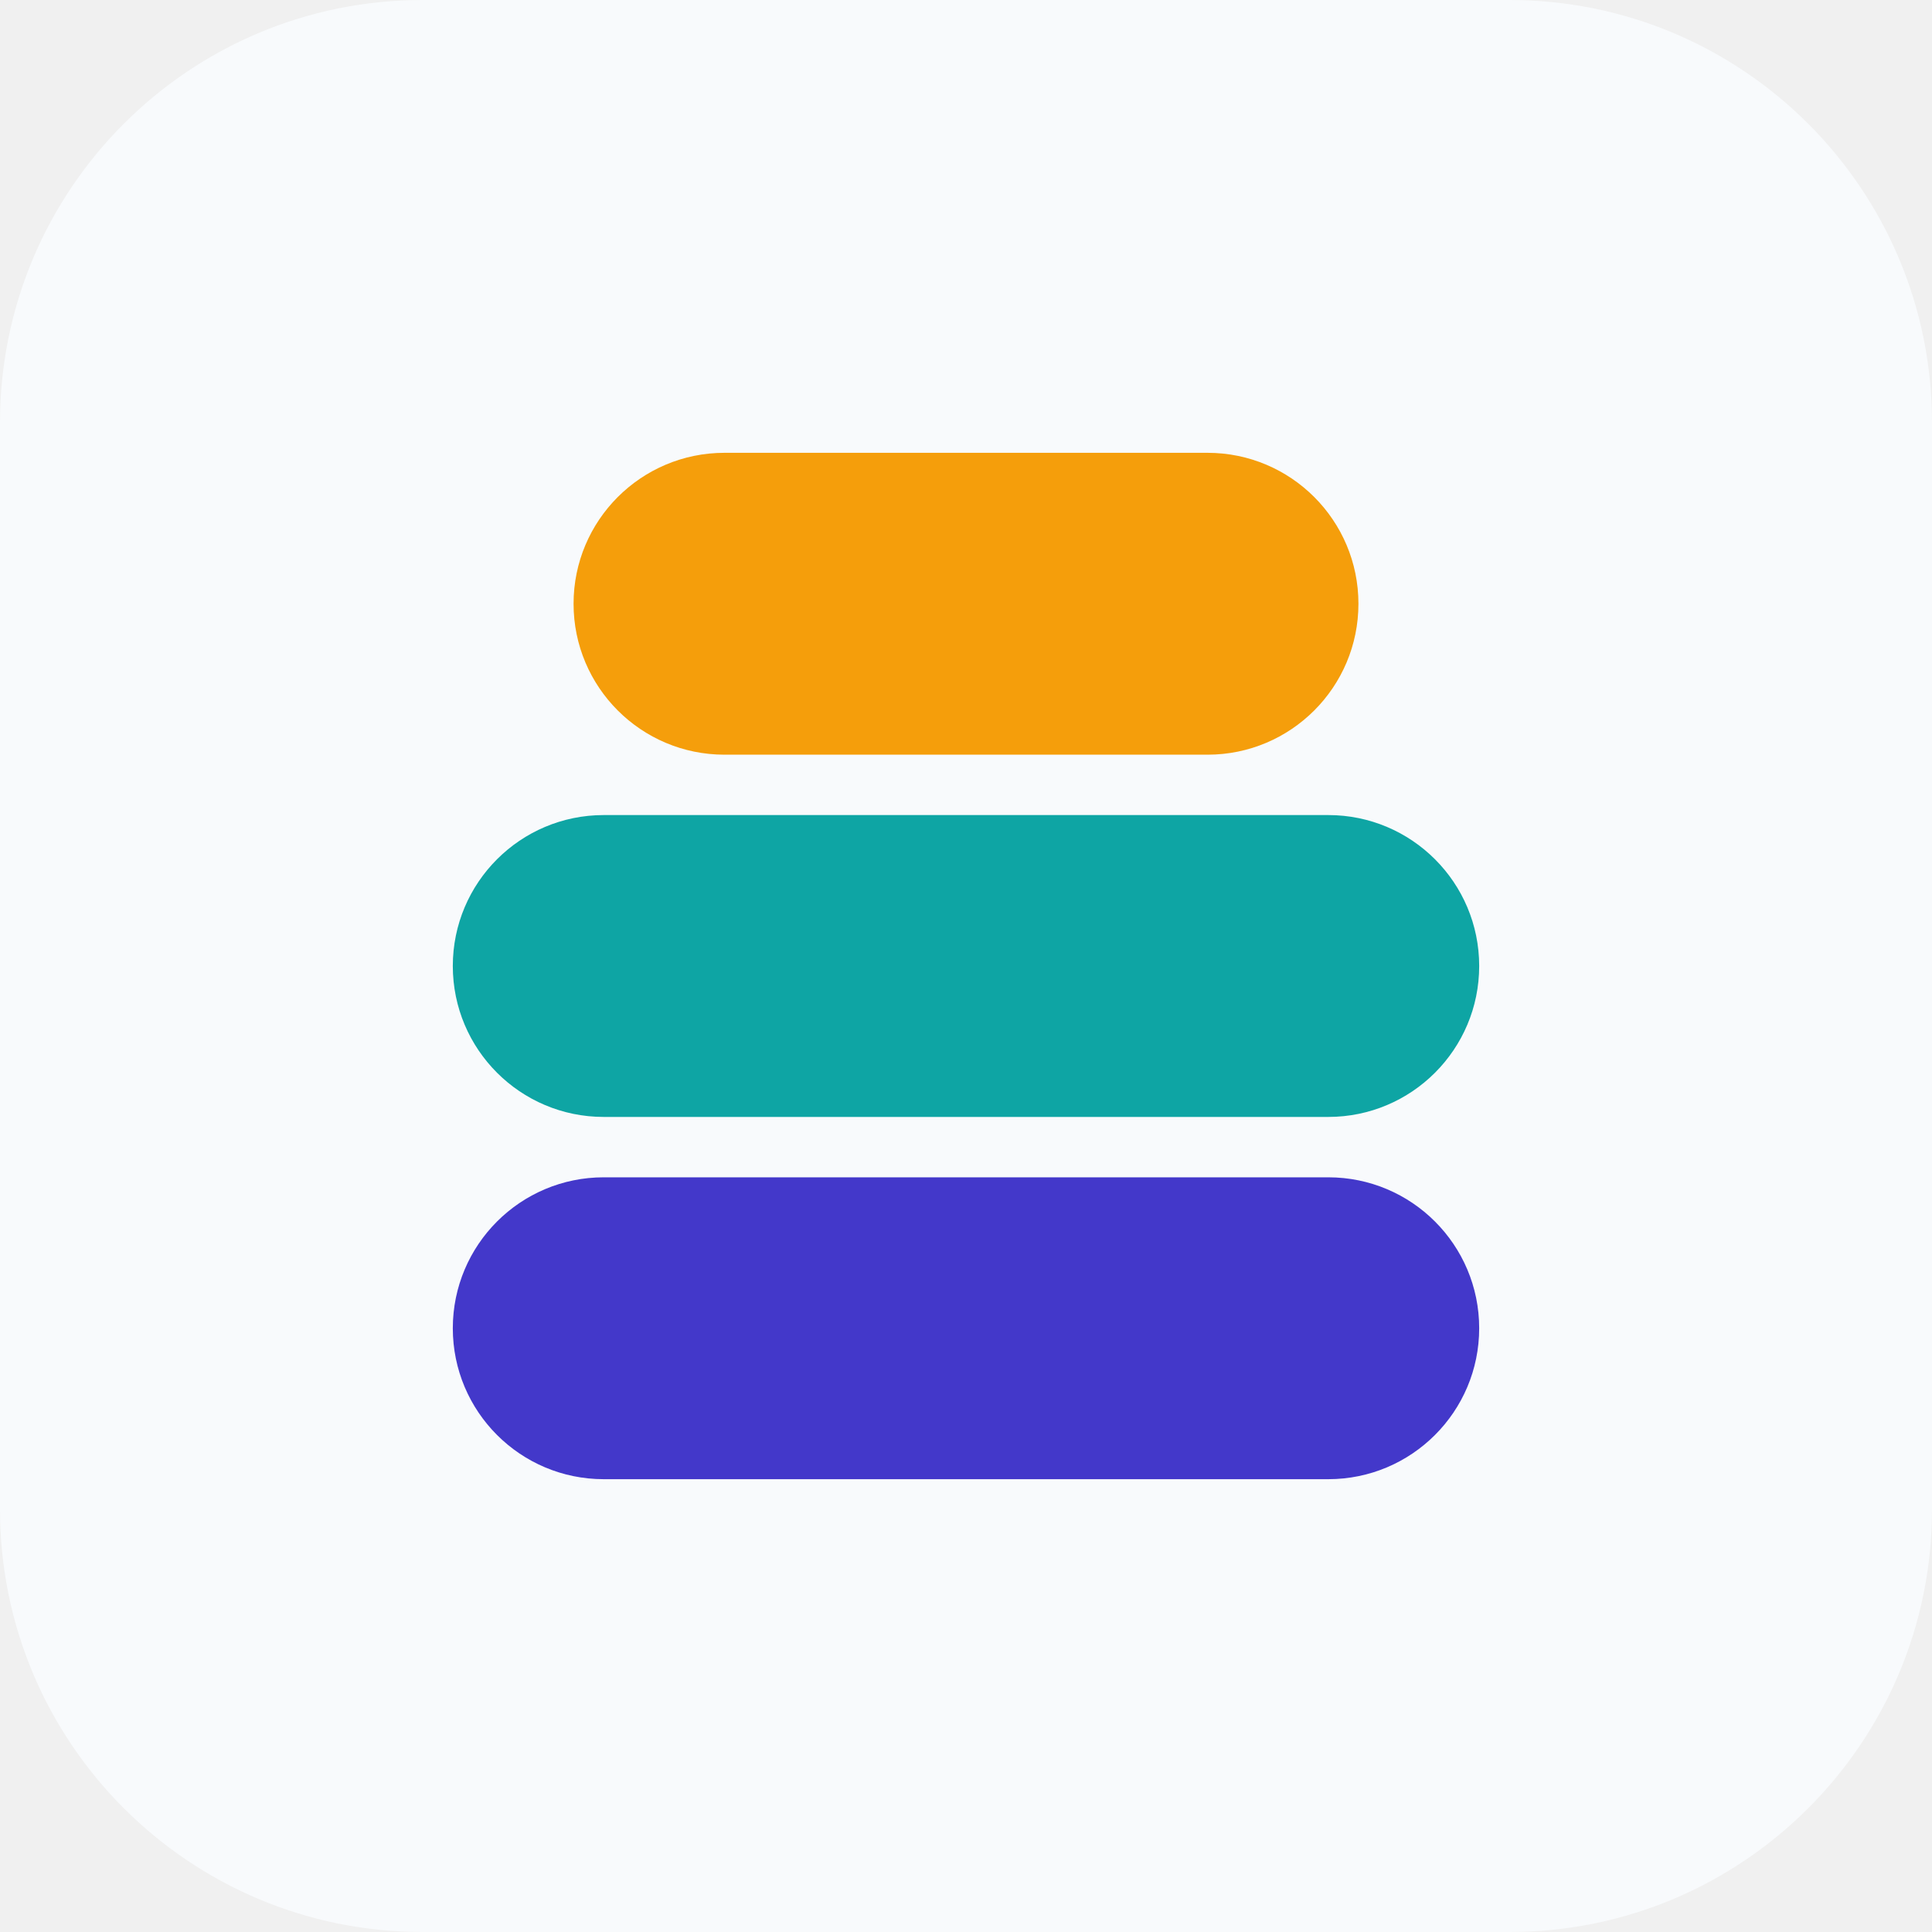
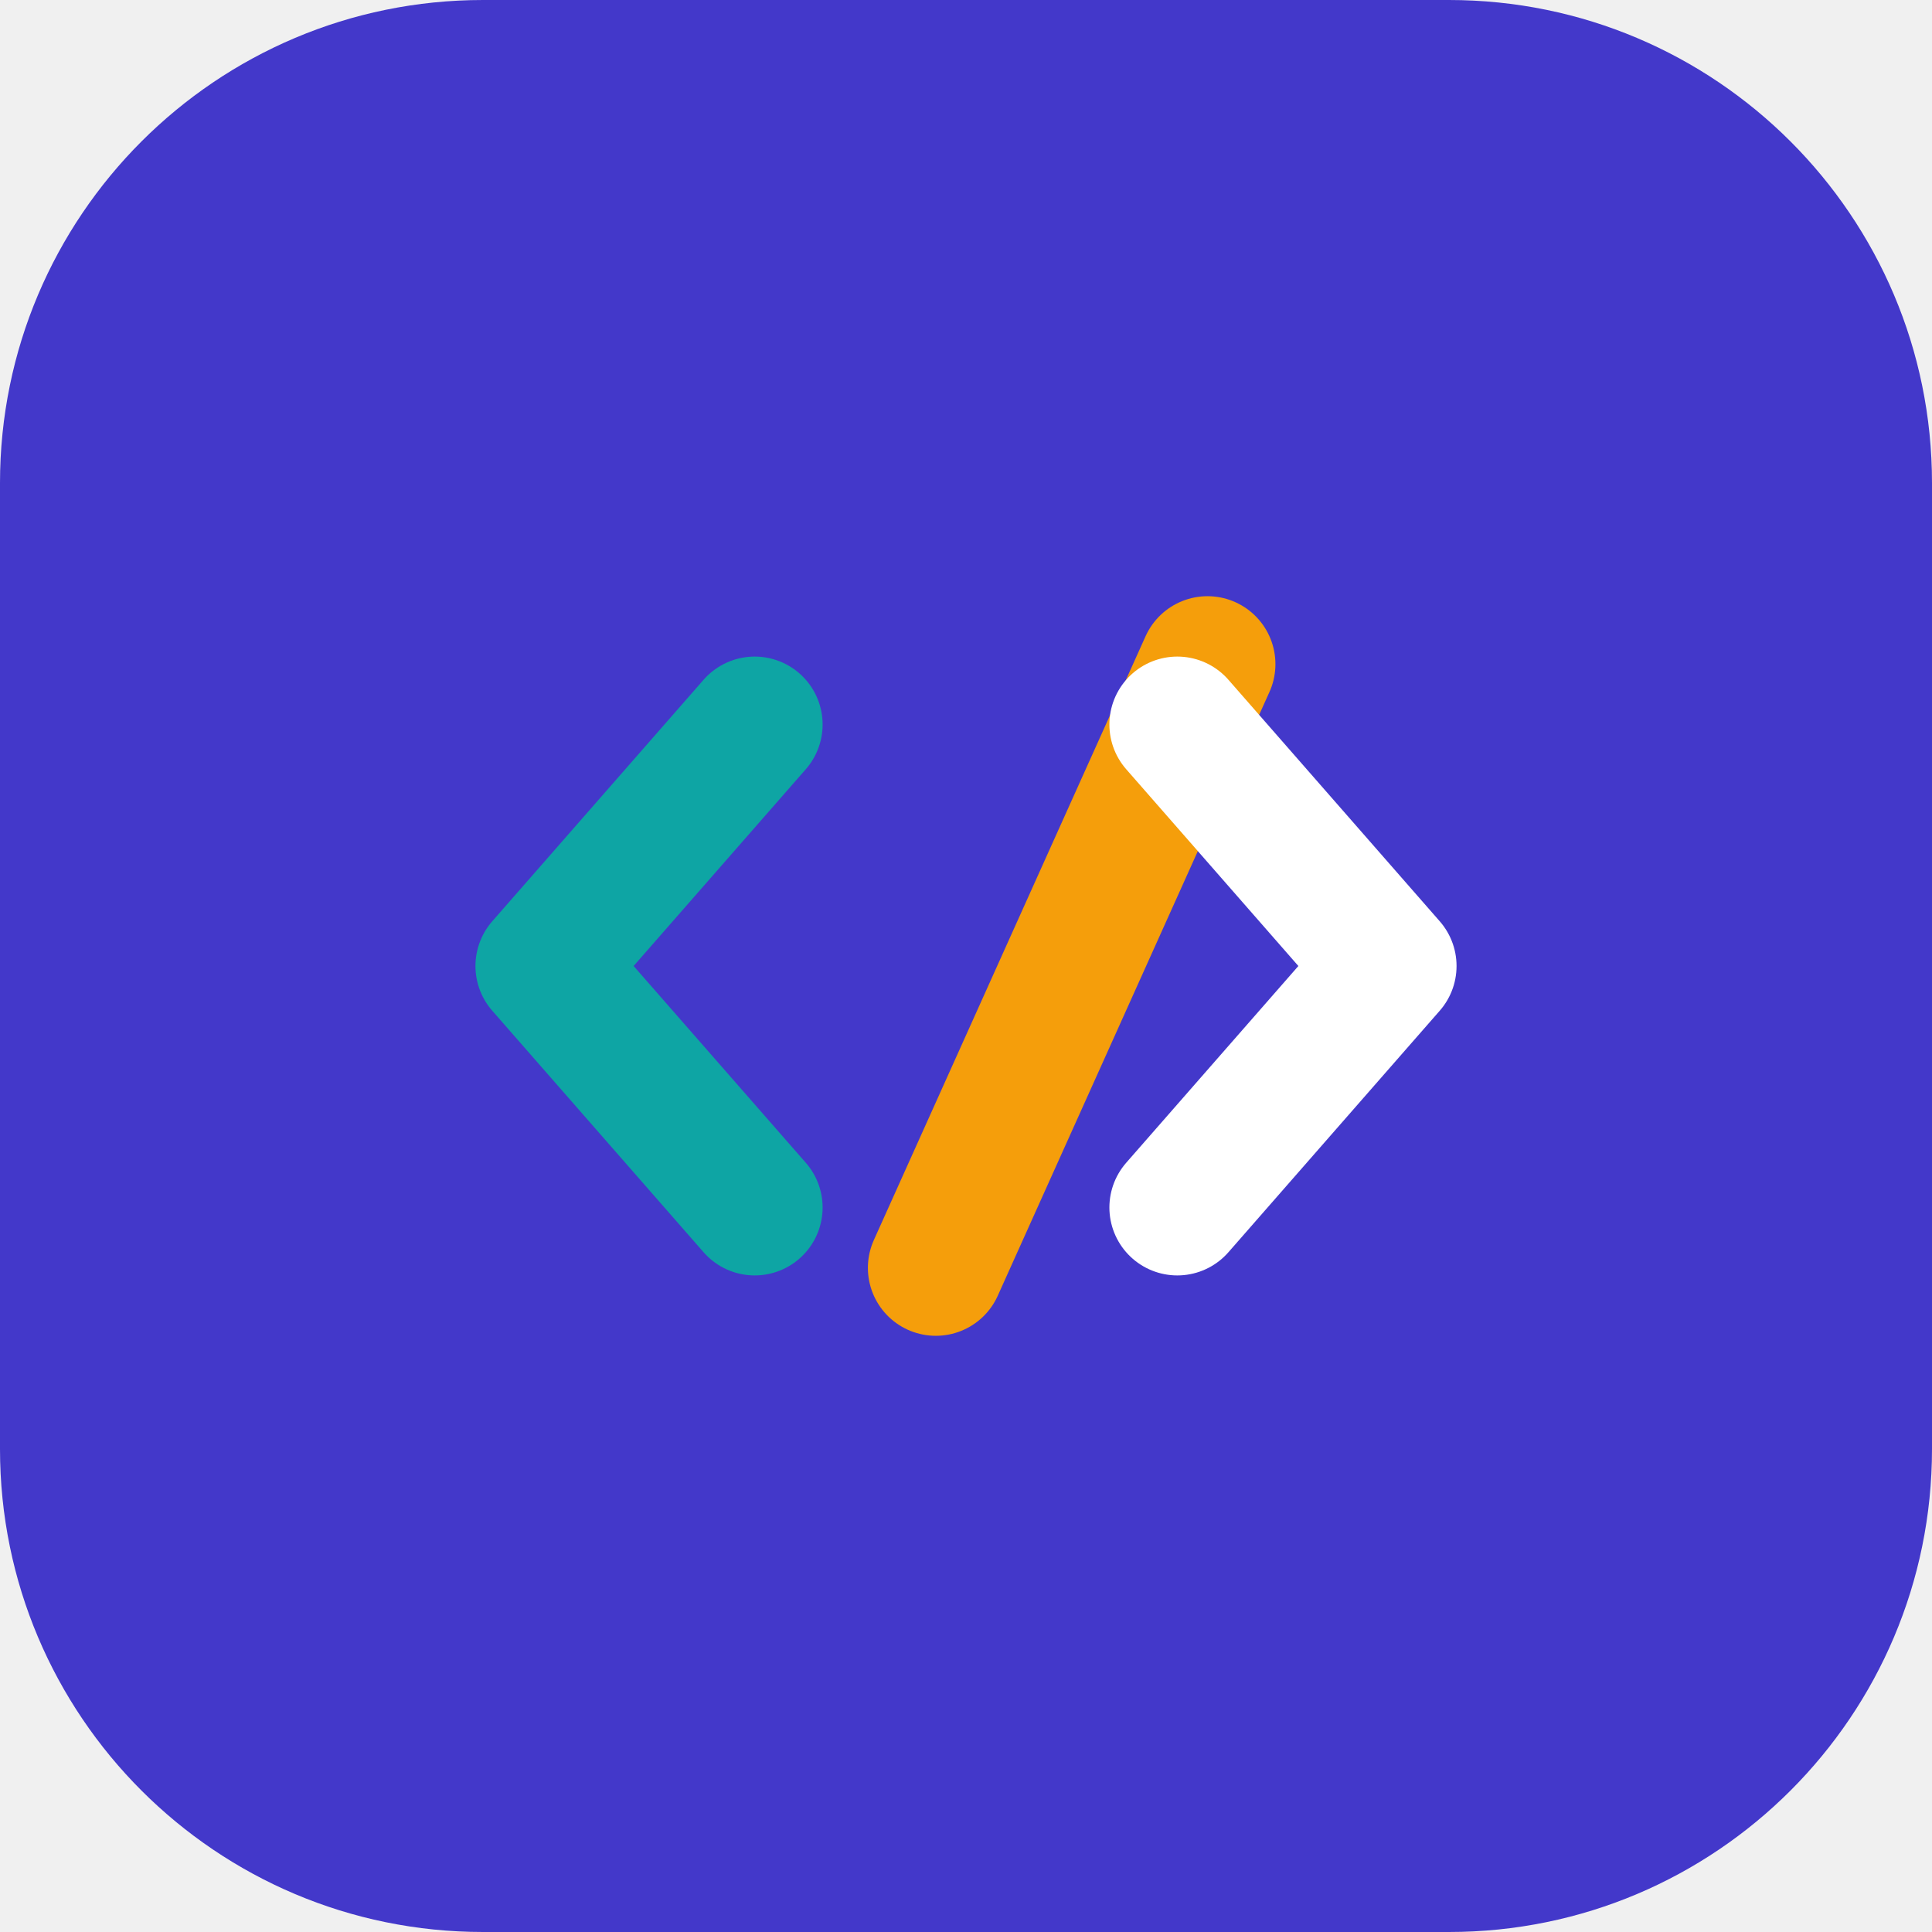
<svg xmlns="http://www.w3.org/2000/svg" viewBox="0 0 64 64" width="64" height="64" role="img" aria-label="BabelStack Júnior">
-   <rect width="64" height="64" rx="14" fill="#F8FAFC" />
-   <rect x="19" y="15" width="26" height="10" rx="5" fill="#F59E0B" />
-   <rect x="15" y="27" width="34" height="10" rx="5" fill="#0EA5A4" />
-   <rect x="15" y="39" width="34" height="10" rx="5" fill="#4338CA" />
+   <rect width="64" height="64" rx="16" fill="#4338CA" />
+   <path d="M25 24 L18 32 L25 40" fill="none" stroke="#0EA5A4" stroke-width="4.5" stroke-linecap="round" stroke-linejoin="round" />
+   <path d="M40 22 L31 42" fill="none" stroke="#F59E0B" stroke-width="4.5" stroke-linecap="round" />
+   <path d="M39 24 L46 32 L39 40" fill="none" stroke="#FFFFFF" stroke-width="4.5" stroke-linecap="round" stroke-linejoin="round" />
</svg>
